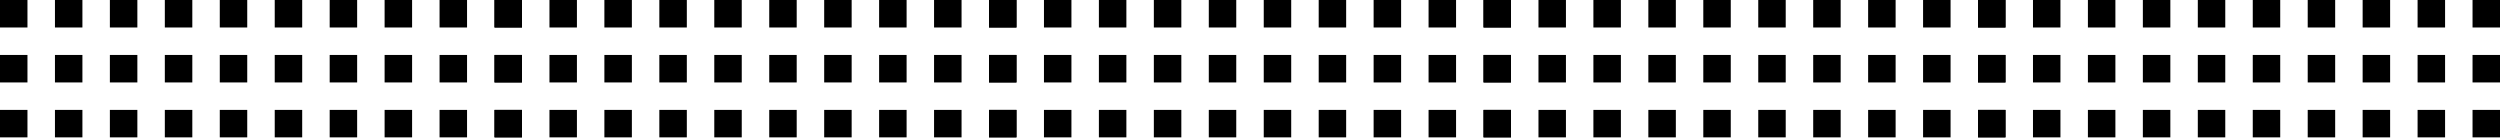
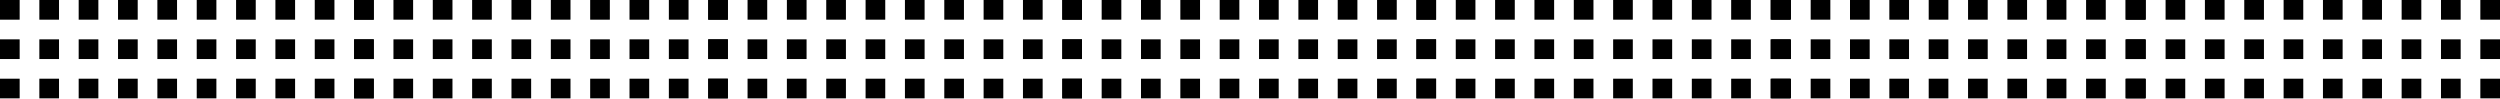
- <svg xmlns="http://www.w3.org/2000/svg" viewBox="0 0 892.15 49.02">
+ <svg xmlns="http://www.w3.org/2000/svg" viewBox="0 0 1245.89 49.02">
  <g id="a" />
  <g id="b">
    <g id="c">
      <g>
        <g>
          <rect y="39.22" width="9.8" height="9.8" />
          <rect x="19.61" y="39.22" width="9.8" height="9.8" />
          <rect x="39.21" y="39.22" width="9.81" height="9.8" />
          <rect x="58.82" y="39.22" width="9.81" height="9.8" />
          <rect x="78.43" y="39.22" width="9.8" height="9.8" />
          <rect x="98.04" y="39.22" width="9.8" height="9.8" />
          <rect x="117.65" y="39.22" width="9.8" height="9.8" />
          <rect x="137.25" y="39.22" width="9.81" height="9.8" />
          <rect x="156.86" y="39.22" width="9.81" height="9.8" />
          <rect x="176.47" y="39.22" width="9.8" height="9.8" />
          <rect x="176.47" y="19.61" width="9.8" height="9.81" />
          <rect x="176.47" width="9.8" height="9.81" />
          <rect x="156.86" y="19.61" width="9.81" height="9.81" />
          <rect x="156.86" width="9.81" height="9.81" />
          <rect x="137.25" y="19.61" width="9.81" height="9.81" />
          <rect x="137.25" width="9.81" height="9.81" />
          <rect x="117.65" y="19.61" width="9.8" height="9.81" />
          <rect x="117.65" width="9.8" height="9.81" />
          <rect x="98.04" y="19.61" width="9.8" height="9.81" />
          <rect x="98.04" width="9.8" height="9.81" />
          <rect x="78.43" y="19.61" width="9.8" height="9.81" />
          <rect x="78.43" width="9.8" height="9.81" />
          <rect x="58.82" y="19.61" width="9.81" height="9.81" />
          <rect x="58.82" width="9.81" height="9.81" />
          <rect x="39.21" y="19.61" width="9.81" height="9.81" />
          <rect x="39.21" width="9.81" height="9.81" />
          <rect x="19.61" y="19.61" width="9.8" height="9.81" />
          <rect x="19.61" width="9.8" height="9.81" />
          <rect y="19.61" width="9.8" height="9.81" />
          <rect width="9.8" height="9.81" />
        </g>
        <g>
          <rect x="176.47" y="39.22" width="9.8" height="9.8" />
          <rect x="196.08" y="39.22" width="9.8" height="9.8" />
          <rect x="215.68" y="39.22" width="9.81" height="9.8" />
          <rect x="235.29" y="39.22" width="9.81" height="9.8" />
          <rect x="254.9" y="39.22" width="9.8" height="9.8" />
          <rect x="274.51" y="39.22" width="9.8" height="9.8" />
          <rect x="294.12" y="39.22" width="9.8" height="9.8" />
          <rect x="313.72" y="39.22" width="9.81" height="9.8" />
          <rect x="333.33" y="39.22" width="9.81" height="9.8" />
          <rect x="352.94" y="39.22" width="9.8" height="9.8" />
          <rect x="352.94" y="19.61" width="9.8" height="9.81" />
          <rect x="352.94" width="9.8" height="9.81" />
          <rect x="333.33" y="19.61" width="9.81" height="9.81" />
          <rect x="333.33" width="9.81" height="9.81" />
          <rect x="313.72" y="19.61" width="9.81" height="9.81" />
          <rect x="313.72" width="9.81" height="9.81" />
          <rect x="294.12" y="19.61" width="9.8" height="9.81" />
          <rect x="294.12" width="9.8" height="9.81" />
          <rect x="274.51" y="19.61" width="9.8" height="9.81" />
          <rect x="274.51" width="9.8" height="9.81" />
          <rect x="254.9" y="19.61" width="9.8" height="9.81" />
          <rect x="254.9" width="9.8" height="9.81" />
          <rect x="235.29" y="19.61" width="9.81" height="9.81" />
          <rect x="235.29" width="9.81" height="9.81" />
          <rect x="215.68" y="19.61" width="9.81" height="9.81" />
          <rect x="215.68" width="9.81" height="9.81" />
          <rect x="196.08" y="19.61" width="9.8" height="9.81" />
          <rect x="196.08" width="9.8" height="9.81" />
          <rect x="176.47" y="19.61" width="9.8" height="9.81" />
          <rect x="176.47" width="9.8" height="9.81" />
        </g>
        <g>
          <rect x="352.94" y="39.22" width="9.8" height="9.8" />
          <rect x="372.55" y="39.22" width="9.8" height="9.8" />
          <rect x="392.15" y="39.22" width="9.81" height="9.8" />
          <rect x="411.76" y="39.22" width="9.81" height="9.8" />
          <rect x="431.37" y="39.22" width="9.8" height="9.8" />
          <rect x="450.98" y="39.22" width="9.8" height="9.8" />
          <rect x="470.59" y="39.22" width="9.8" height="9.8" />
          <rect x="490.19" y="39.22" width="9.81" height="9.8" />
          <rect x="509.8" y="39.22" width="9.81" height="9.8" />
          <rect x="529.41" y="39.22" width="9.8" height="9.8" />
          <rect x="529.41" y="19.61" width="9.8" height="9.81" />
          <rect x="529.41" width="9.8" height="9.81" />
          <rect x="509.8" y="19.61" width="9.81" height="9.81" />
          <rect x="509.8" width="9.81" height="9.81" />
          <rect x="490.19" y="19.61" width="9.81" height="9.81" />
          <rect x="490.19" width="9.81" height="9.81" />
          <rect x="470.59" y="19.61" width="9.8" height="9.81" />
          <rect x="470.59" width="9.8" height="9.81" />
          <rect x="450.98" y="19.61" width="9.8" height="9.81" />
          <rect x="450.98" width="9.8" height="9.81" />
          <rect x="431.37" y="19.61" width="9.8" height="9.81" />
          <rect x="431.37" width="9.8" height="9.81" />
          <rect x="411.76" y="19.61" width="9.81" height="9.81" />
          <rect x="411.76" width="9.81" height="9.81" />
          <rect x="392.15" y="19.61" width="9.81" height="9.81" />
          <rect x="392.15" width="9.81" height="9.81" />
          <rect x="372.55" y="19.61" width="9.8" height="9.81" />
          <rect x="372.55" width="9.8" height="9.81" />
          <rect x="352.94" y="19.61" width="9.8" height="9.81" />
          <rect x="352.94" width="9.8" height="9.81" />
        </g>
        <g>
          <rect x="529.41" y="39.22" width="9.8" height="9.8" />
          <rect x="549.02" y="39.22" width="9.8" height="9.8" />
          <rect x="568.62" y="39.22" width="9.81" height="9.8" />
          <rect x="588.23" y="39.22" width="9.81" height="9.8" />
          <rect x="607.84" y="39.22" width="9.8" height="9.8" />
          <rect x="627.45" y="39.22" width="9.8" height="9.8" />
          <rect x="647.06" y="39.22" width="9.8" height="9.8" />
          <rect x="666.66" y="39.22" width="9.81" height="9.8" />
          <rect x="686.27" y="39.22" width="9.81" height="9.8" />
          <rect x="705.88" y="39.22" width="9.8" height="9.8" />
          <rect x="705.88" y="19.61" width="9.8" height="9.81" />
          <rect x="705.88" width="9.8" height="9.81" />
          <rect x="686.27" y="19.61" width="9.81" height="9.81" />
          <rect x="686.27" width="9.81" height="9.81" />
          <rect x="666.66" y="19.61" width="9.81" height="9.81" />
          <rect x="666.66" width="9.81" height="9.81" />
          <rect x="647.06" y="19.61" width="9.8" height="9.81" />
          <rect x="647.06" width="9.8" height="9.81" />
          <rect x="627.45" y="19.61" width="9.8" height="9.81" />
          <rect x="627.45" width="9.8" height="9.81" />
          <rect x="607.84" y="19.61" width="9.8" height="9.81" />
          <rect x="607.84" width="9.8" height="9.81" />
          <rect x="588.23" y="19.61" width="9.81" height="9.81" />
          <rect x="588.23" width="9.81" height="9.81" />
          <rect x="568.62" y="19.61" width="9.81" height="9.81" />
          <rect x="568.62" width="9.81" height="9.81" />
          <rect x="549.02" y="19.61" width="9.8" height="9.81" />
          <rect x="549.02" width="9.8" height="9.81" />
          <rect x="529.41" y="19.61" width="9.8" height="9.81" />
          <rect x="529.41" width="9.8" height="9.81" />
        </g>
        <g>
          <rect x="705.88" y="39.22" width="9.8" height="9.8" />
          <rect x="725.49" y="39.22" width="9.8" height="9.8" />
          <rect x="745.09" y="39.22" width="9.81" height="9.8" />
          <rect x="764.7" y="39.22" width="9.81" height="9.8" />
          <rect x="784.31" y="39.22" width="9.8" height="9.8" />
          <rect x="803.92" y="39.22" width="9.8" height="9.8" />
          <rect x="823.53" y="39.22" width="9.8" height="9.8" />
          <rect x="843.13" y="39.22" width="9.81" height="9.8" />
          <rect x="862.74" y="39.22" width="9.81" height="9.8" />
          <rect x="882.35" y="39.22" width="9.8" height="9.8" />
          <rect x="882.35" y="19.61" width="9.8" height="9.81" />
          <rect x="882.35" width="9.8" height="9.81" />
          <rect x="862.74" y="19.61" width="9.81" height="9.81" />
          <rect x="862.74" width="9.81" height="9.81" />
          <rect x="843.13" y="19.61" width="9.81" height="9.81" />
          <rect x="843.13" width="9.81" height="9.81" />
          <rect x="823.53" y="19.61" width="9.8" height="9.81" />
          <rect x="823.53" width="9.8" height="9.81" />
          <rect x="803.92" y="19.61" width="9.8" height="9.81" />
          <rect x="803.92" width="9.8" height="9.81" />
          <rect x="784.31" y="19.61" width="9.8" height="9.81" />
          <rect x="784.31" width="9.8" height="9.81" />
          <rect x="764.7" y="19.61" width="9.81" height="9.81" />
          <rect x="764.7" width="9.81" height="9.81" />
          <rect x="745.09" y="19.61" width="9.81" height="9.81" />
          <rect x="745.09" width="9.81" height="9.81" />
          <rect x="725.49" y="19.61" width="9.8" height="9.81" />
          <rect x="725.49" width="9.8" height="9.81" />
          <rect x="705.88" y="19.61" width="9.8" height="9.81" />
          <rect x="705.88" width="9.8" height="9.81" />
        </g>
+         <g>
+           <rect x="882.75" y="39.22" width="9.8" height="9.8" />
+           <rect x="902.36" y="39.22" width="9.8" height="9.8" />
+           <rect x="921.96" y="39.22" width="9.81" height="9.8" />
+           <rect x="941.57" y="39.22" width="9.81" height="9.8" />
+           <rect x="961.18" y="39.22" width="9.8" height="9.8" />
+           <rect x="980.79" y="39.22" width="9.8" height="9.8" />
+           <rect x="1000.4" y="39.22" width="9.8" height="9.8" />
+           <rect x="1020" y="39.22" width="9.81" height="9.8" />
+           <rect x="1039.61" y="39.22" width="9.81" height="9.8" />
+           <rect x="1059.22" y="39.22" width="9.8" height="9.8" />
+           <rect x="1059.22" y="19.61" width="9.8" height="9.81" />
+           <rect x="1059.22" width="9.8" height="9.81" />
+           <rect x="1039.61" y="19.61" width="9.81" height="9.81" />
+           <rect x="1039.61" width="9.81" height="9.81" />
+           <rect x="1020" y="19.61" width="9.81" height="9.81" />
+           <rect x="1020" width="9.81" height="9.81" />
+           <rect x="1000.4" y="19.61" width="9.8" height="9.81" />
+           <rect x="1000.4" width="9.8" height="9.81" />
+           <rect x="980.79" y="19.61" width="9.8" height="9.81" />
+           <rect x="980.79" width="9.8" height="9.81" />
+           <rect x="961.18" y="19.61" width="9.8" height="9.81" />
+           <rect x="961.18" width="9.8" height="9.81" />
+           <rect x="941.57" y="19.61" width="9.81" height="9.81" />
+           <rect x="941.57" width="9.81" height="9.81" />
+           <rect x="921.96" y="19.61" width="9.81" height="9.81" />
+           <rect x="921.96" width="9.81" height="9.81" />
+           <rect x="902.36" y="19.61" width="9.8" height="9.81" />
+           <rect x="902.36" width="9.8" height="9.81" />
+           <rect x="882.75" y="19.61" width="9.8" height="9.81" />
+           <rect x="882.75" width="9.8" height="9.81" />
+         </g>
+         <g>
+           <rect x="1059.62" y="39.22" width="9.8" height="9.8" />
+           <rect x="1079.23" y="39.22" width="9.8" height="9.8" />
+           <rect x="1098.83" y="39.22" width="9.81" height="9.8" />
+           <rect x="1118.44" y="39.22" width="9.81" height="9.8" />
+           <rect x="1138.05" y="39.22" width="9.8" height="9.8" />
+           <rect x="1157.66" y="39.22" width="9.8" height="9.8" />
+           <rect x="1177.27" y="39.22" width="9.8" height="9.8" />
+           <rect x="1196.87" y="39.22" width="9.81" height="9.8" />
+           <rect x="1216.48" y="39.22" width="9.81" height="9.8" />
+           <rect x="1236.09" y="39.22" width="9.8" height="9.8" />
+           <rect x="1236.09" y="19.61" width="9.8" height="9.81" />
+           <rect x="1236.09" width="9.8" height="9.81" />
+           <rect x="1216.48" y="19.61" width="9.81" height="9.81" />
+           <rect x="1216.48" width="9.81" height="9.81" />
+           <rect x="1196.87" y="19.61" width="9.81" height="9.81" />
+           <rect x="1196.87" width="9.81" height="9.81" />
+           <rect x="1177.27" y="19.61" width="9.8" height="9.81" />
+           <rect x="1177.27" width="9.8" height="9.81" />
+           <rect x="1157.66" y="19.61" width="9.8" height="9.81" />
+           <rect x="1157.66" width="9.8" height="9.81" />
+           <rect x="1138.05" y="19.61" width="9.8" height="9.81" />
+           <rect x="1138.05" width="9.8" height="9.81" />
+           <rect x="1118.44" y="19.61" width="9.81" height="9.81" />
+           <rect x="1118.44" width="9.81" height="9.81" />
+           <rect x="1098.83" y="19.61" width="9.81" height="9.81" />
+           <rect x="1098.83" width="9.81" height="9.81" />
+           <rect x="1079.23" y="19.61" width="9.8" height="9.81" />
+           <rect x="1079.23" width="9.8" height="9.81" />
+           <rect x="1059.62" y="19.61" width="9.8" height="9.81" />
+           <rect x="1059.62" width="9.8" height="9.81" />
+         </g>
      </g>
    </g>
  </g>
</svg>
